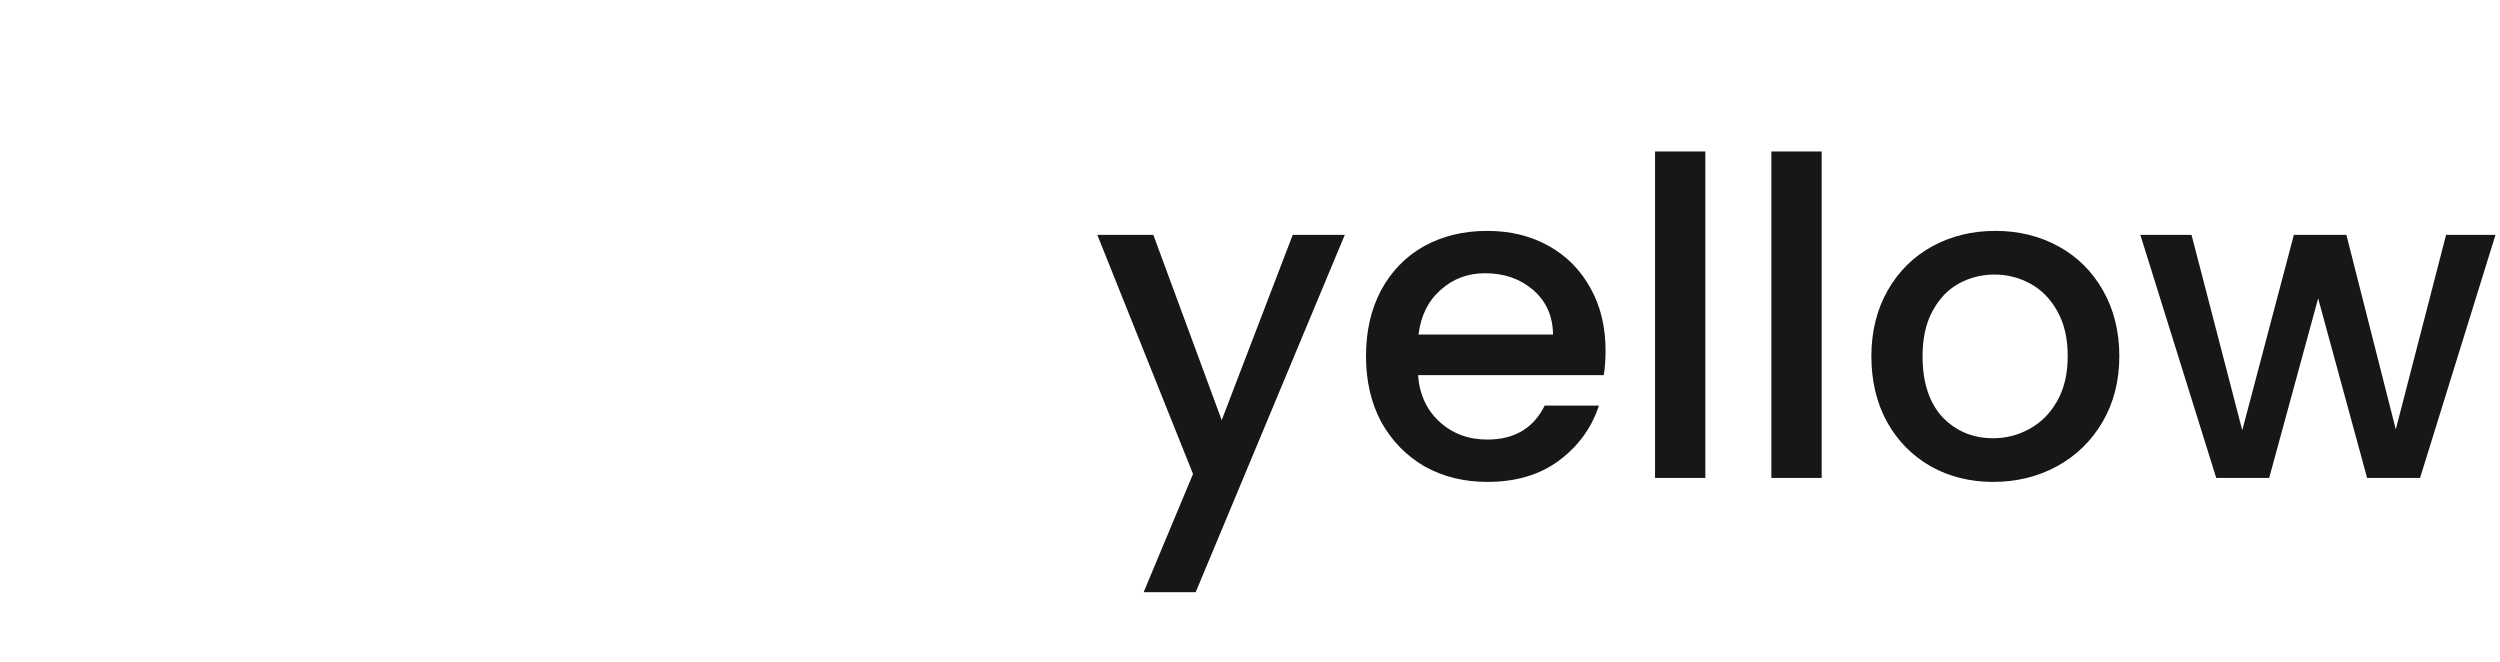
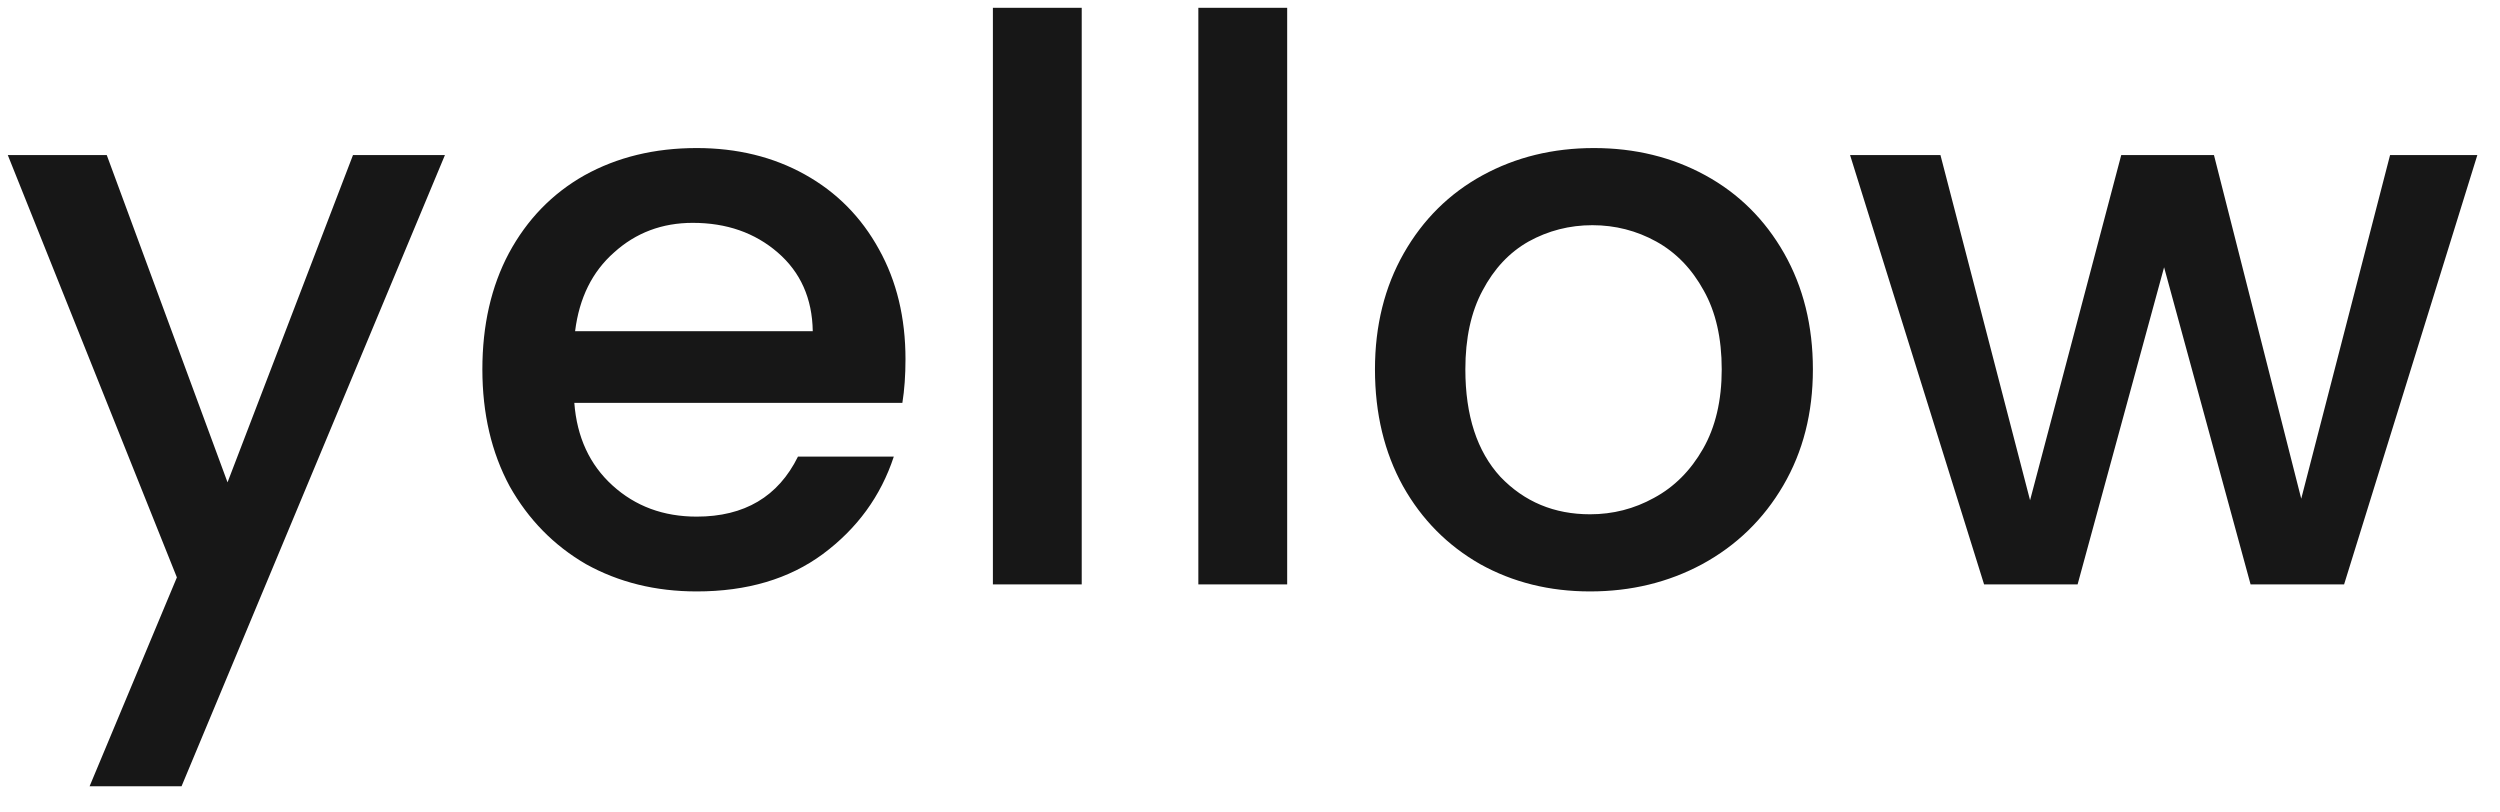
- <svg xmlns="http://www.w3.org/2000/svg" width="136" height="36" viewBox="0 0 136 36" fill="none">
-   <path d="M73.157 12.776L65.045 32.216H62.213L64.901 25.784L59.693 12.776H62.741L66.461 22.856L70.325 12.776H73.157ZM87.342 19.064C87.342 19.56 87.31 20.008 87.246 20.408H77.142C77.222 21.464 77.614 22.312 78.318 22.952C79.022 23.592 79.886 23.912 80.91 23.912C82.382 23.912 83.422 23.296 84.03 22.064H86.982C86.582 23.28 85.854 24.28 84.798 25.064C83.758 25.832 82.462 26.216 80.91 26.216C79.646 26.216 78.51 25.936 77.502 25.376C76.51 24.8 75.726 24 75.15 22.976C74.59 21.936 74.31 20.736 74.31 19.376C74.31 18.016 74.582 16.824 75.126 15.8C75.686 14.76 76.462 13.96 77.454 13.4C78.462 12.84 79.614 12.56 80.91 12.56C82.158 12.56 83.27 12.832 84.246 13.376C85.222 13.92 85.982 14.688 86.526 15.68C87.07 16.656 87.342 17.784 87.342 19.064ZM84.486 18.2C84.47 17.192 84.11 16.384 83.406 15.776C82.702 15.168 81.83 14.864 80.79 14.864C79.846 14.864 79.038 15.168 78.366 15.776C77.694 16.368 77.294 17.176 77.166 18.2H84.486ZM92.77 8.24V26H90.034V8.24H92.77ZM99.099 8.24V26H96.362V8.24H99.099ZM108.427 26.216C107.179 26.216 106.051 25.936 105.043 25.376C104.035 24.8 103.243 24 102.667 22.976C102.091 21.936 101.803 20.736 101.803 19.376C101.803 18.032 102.099 16.84 102.691 15.8C103.283 14.76 104.091 13.96 105.115 13.4C106.139 12.84 107.283 12.56 108.547 12.56C109.811 12.56 110.955 12.84 111.979 13.4C113.003 13.96 113.811 14.76 114.403 15.8C114.995 16.84 115.291 18.032 115.291 19.376C115.291 20.72 114.987 21.912 114.379 22.952C113.771 23.992 112.939 24.8 111.883 25.376C110.843 25.936 109.691 26.216 108.427 26.216ZM108.427 23.84C109.131 23.84 109.787 23.672 110.395 23.336C111.019 23 111.523 22.496 111.907 21.824C112.291 21.152 112.483 20.336 112.483 19.376C112.483 18.416 112.299 17.608 111.931 16.952C111.563 16.28 111.075 15.776 110.467 15.44C109.859 15.104 109.203 14.936 108.499 14.936C107.795 14.936 107.139 15.104 106.531 15.44C105.939 15.776 105.467 16.28 105.115 16.952C104.763 17.608 104.587 18.416 104.587 19.376C104.587 20.8 104.947 21.904 105.667 22.688C106.403 23.456 107.323 23.84 108.427 23.84ZM135.755 12.776L131.651 26H128.771L126.107 16.232L123.443 26H120.563L116.435 12.776H119.219L121.979 23.408L124.787 12.776H127.643L130.331 23.36L133.067 12.776H135.755Z" fill="#171717" />
+ <svg xmlns="http://www.w3.org/2000/svg" width="77" height="25" viewBox="0 0 77 25" fill="none">
+   <path d="M13.704 4.776L5.592 24.216H2.76L5.448 17.784L0.24 4.776H3.288L7.008 14.856L10.872 4.776H13.704ZM27.889 11.064C27.889 11.56 27.857 12.008 27.793 12.408H17.689C17.769 13.464 18.161 14.312 18.865 14.952C19.569 15.592 20.433 15.912 21.457 15.912C22.929 15.912 23.969 15.296 24.577 14.064H27.529C27.129 15.28 26.401 16.28 25.345 17.064C24.305 17.832 23.009 18.216 21.457 18.216C20.193 18.216 19.057 17.936 18.049 17.376C17.057 16.8 16.273 16 15.697 14.976C15.137 13.936 14.857 12.736 14.857 11.376C14.857 10.016 15.129 8.824 15.673 7.8C16.233 6.76 17.009 5.96 18.001 5.4C19.009 4.84 20.161 4.56 21.457 4.56C22.705 4.56 23.817 4.832 24.793 5.376C25.769 5.92 26.529 6.688 27.073 7.68C27.617 8.656 27.889 9.784 27.889 11.064ZM25.033 10.2C25.017 9.192 24.657 8.384 23.953 7.776C23.249 7.168 22.377 6.864 21.337 6.864C20.393 6.864 19.585 7.168 18.913 7.776C18.241 8.368 17.841 9.176 17.713 10.2H25.033ZM33.317 0.24V18H30.581V0.24H33.317ZM39.645 0.24V18H36.909V0.24H39.645ZM48.974 18.216C47.725 18.216 46.597 17.936 45.59 17.376C44.581 16.8 43.789 16 43.214 14.976C42.638 13.936 42.349 12.736 42.349 11.376C42.349 10.032 42.645 8.84 43.237 7.8C43.83 6.76 44.638 5.96 45.661 5.4C46.685 4.84 47.83 4.56 49.093 4.56C50.358 4.56 51.502 4.84 52.526 5.4C53.55 5.96 54.358 6.76 54.95 7.8C55.541 8.84 55.837 10.032 55.837 11.376C55.837 12.72 55.533 13.912 54.925 14.952C54.318 15.992 53.486 16.8 52.429 17.376C51.389 17.936 50.237 18.216 48.974 18.216ZM48.974 15.84C49.678 15.84 50.334 15.672 50.941 15.336C51.566 15 52.069 14.496 52.453 13.824C52.837 13.152 53.029 12.336 53.029 11.376C53.029 10.416 52.846 9.608 52.477 8.952C52.109 8.28 51.621 7.776 51.014 7.44C50.406 7.104 49.749 6.936 49.045 6.936C48.342 6.936 47.685 7.104 47.078 7.44C46.486 7.776 46.014 8.28 45.661 8.952C45.309 9.608 45.133 10.416 45.133 11.376C45.133 12.8 45.493 13.904 46.214 14.688C46.95 15.456 47.87 15.84 48.974 15.84ZM76.302 4.776L72.198 18H69.318L66.654 8.232L63.99 18H61.11L56.982 4.776H59.766L62.526 15.408L65.334 4.776H68.19L70.878 15.36L73.614 4.776H76.302Z" fill="#171717" />
</svg>
